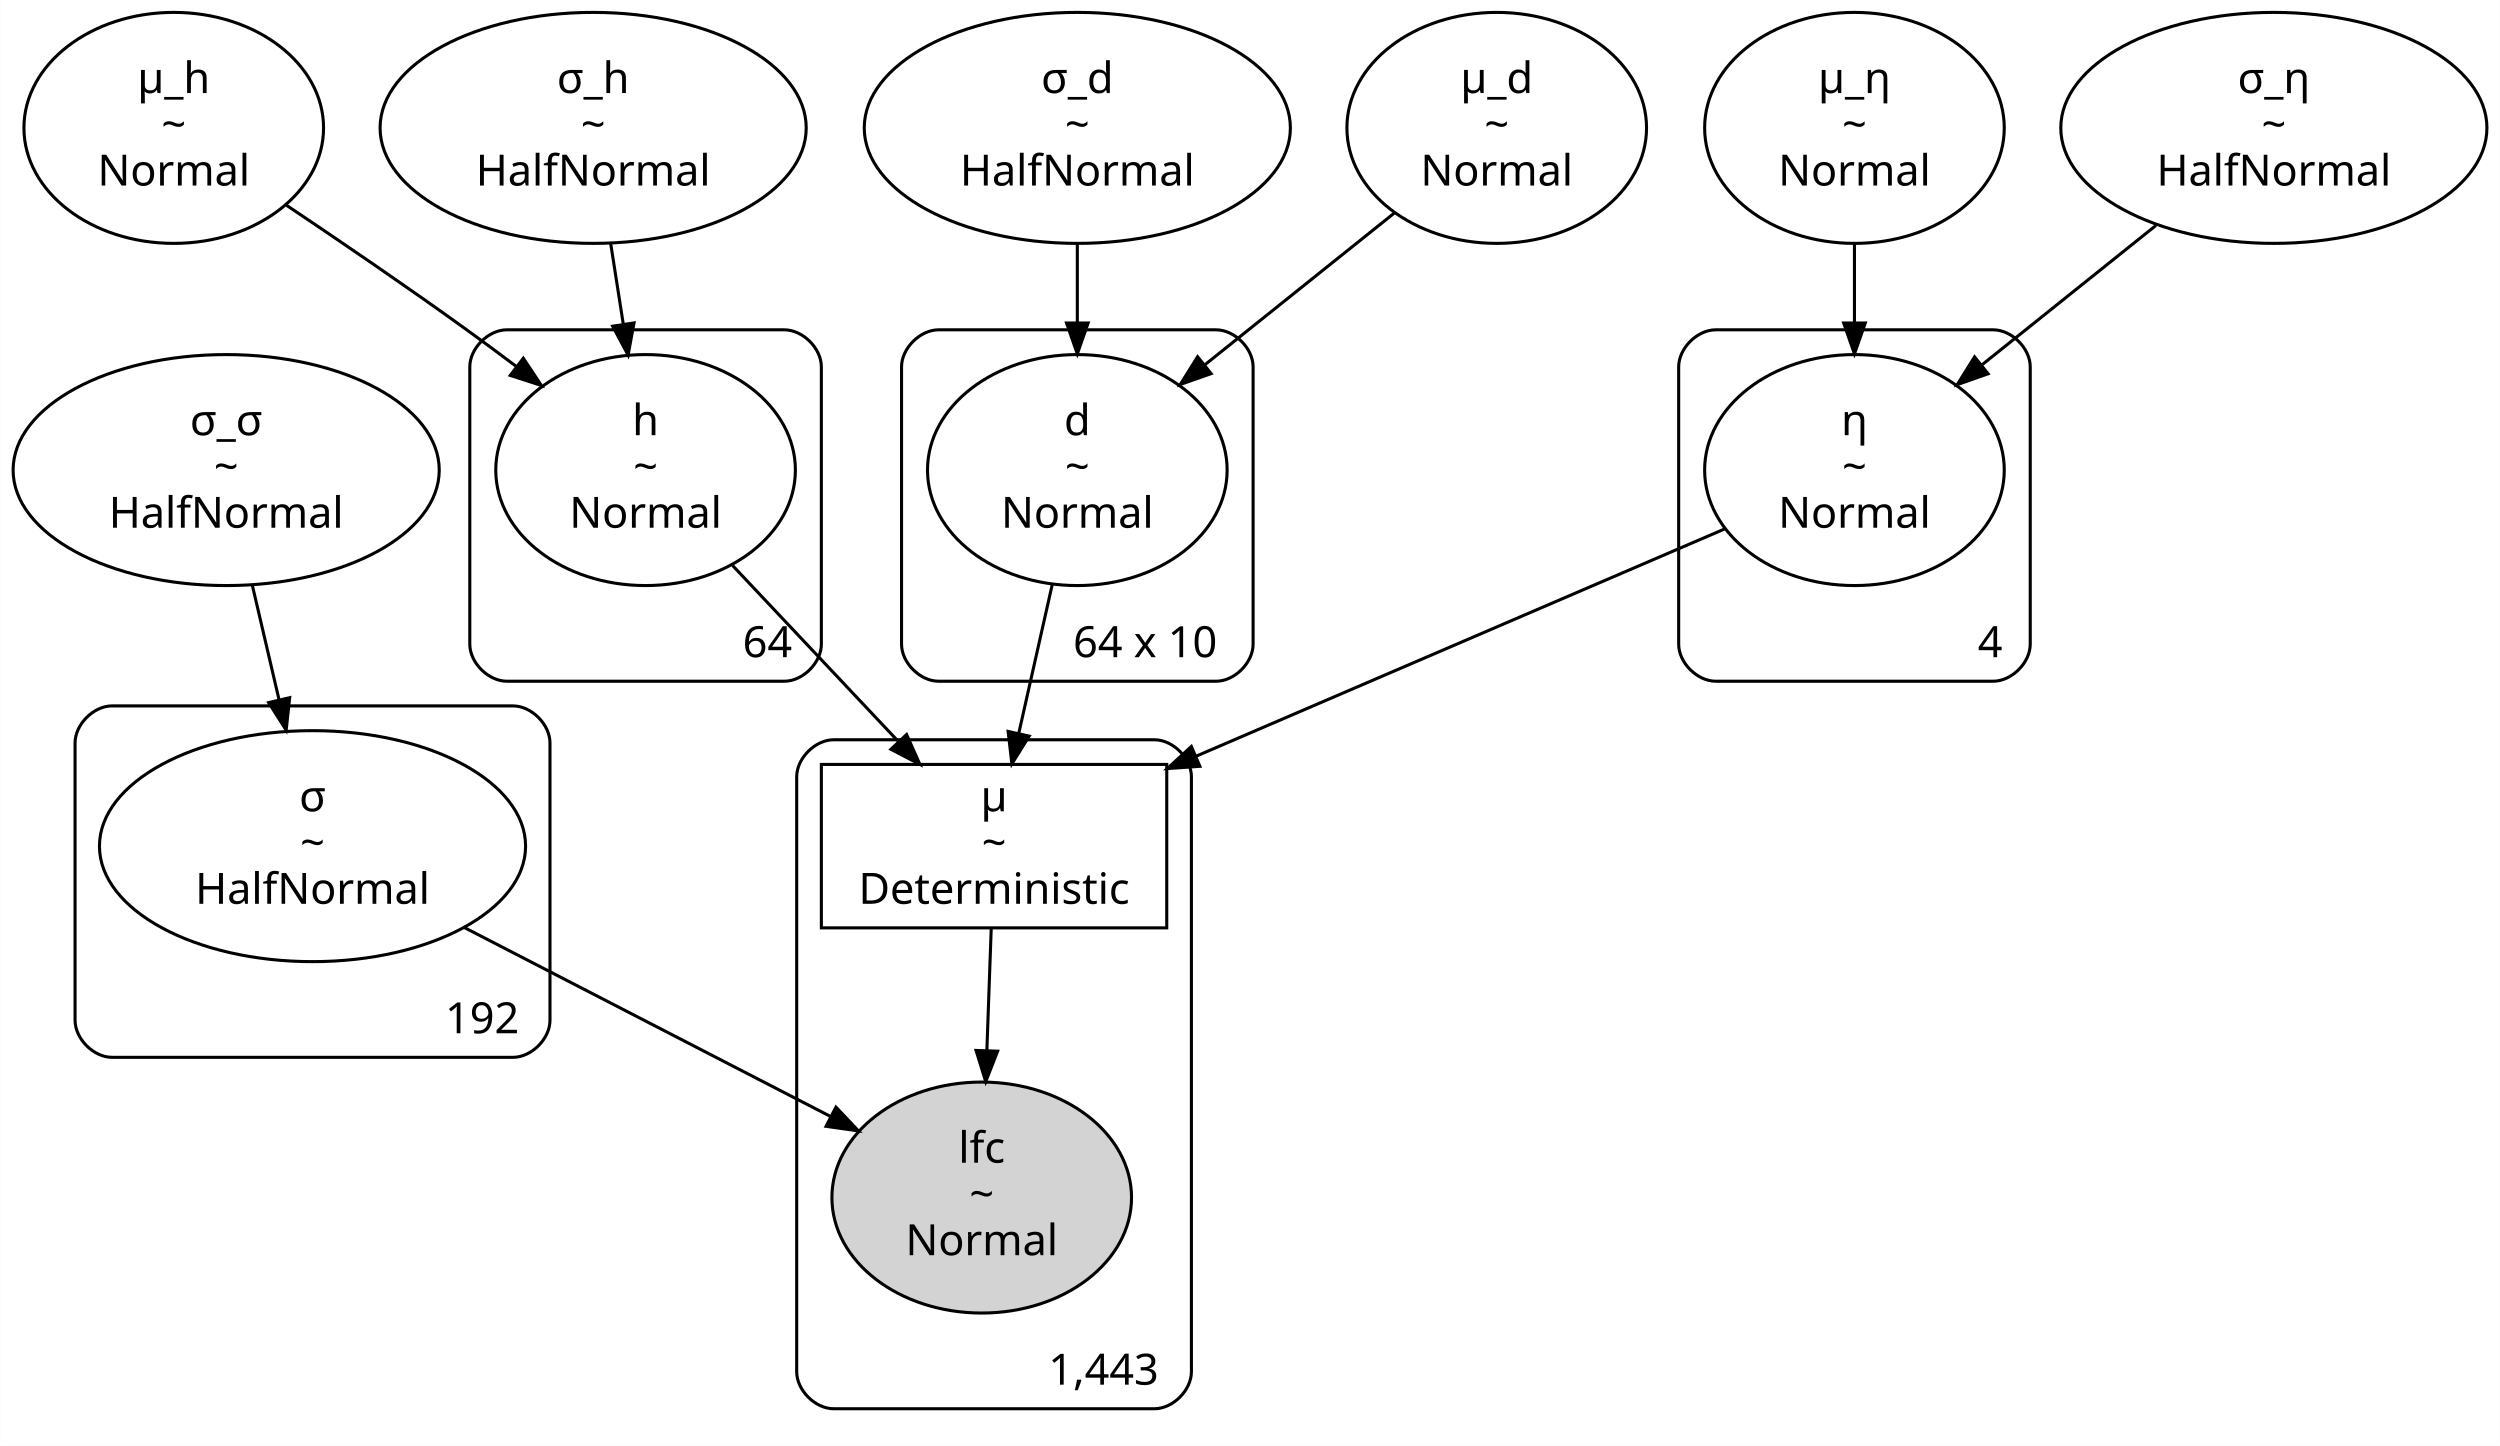
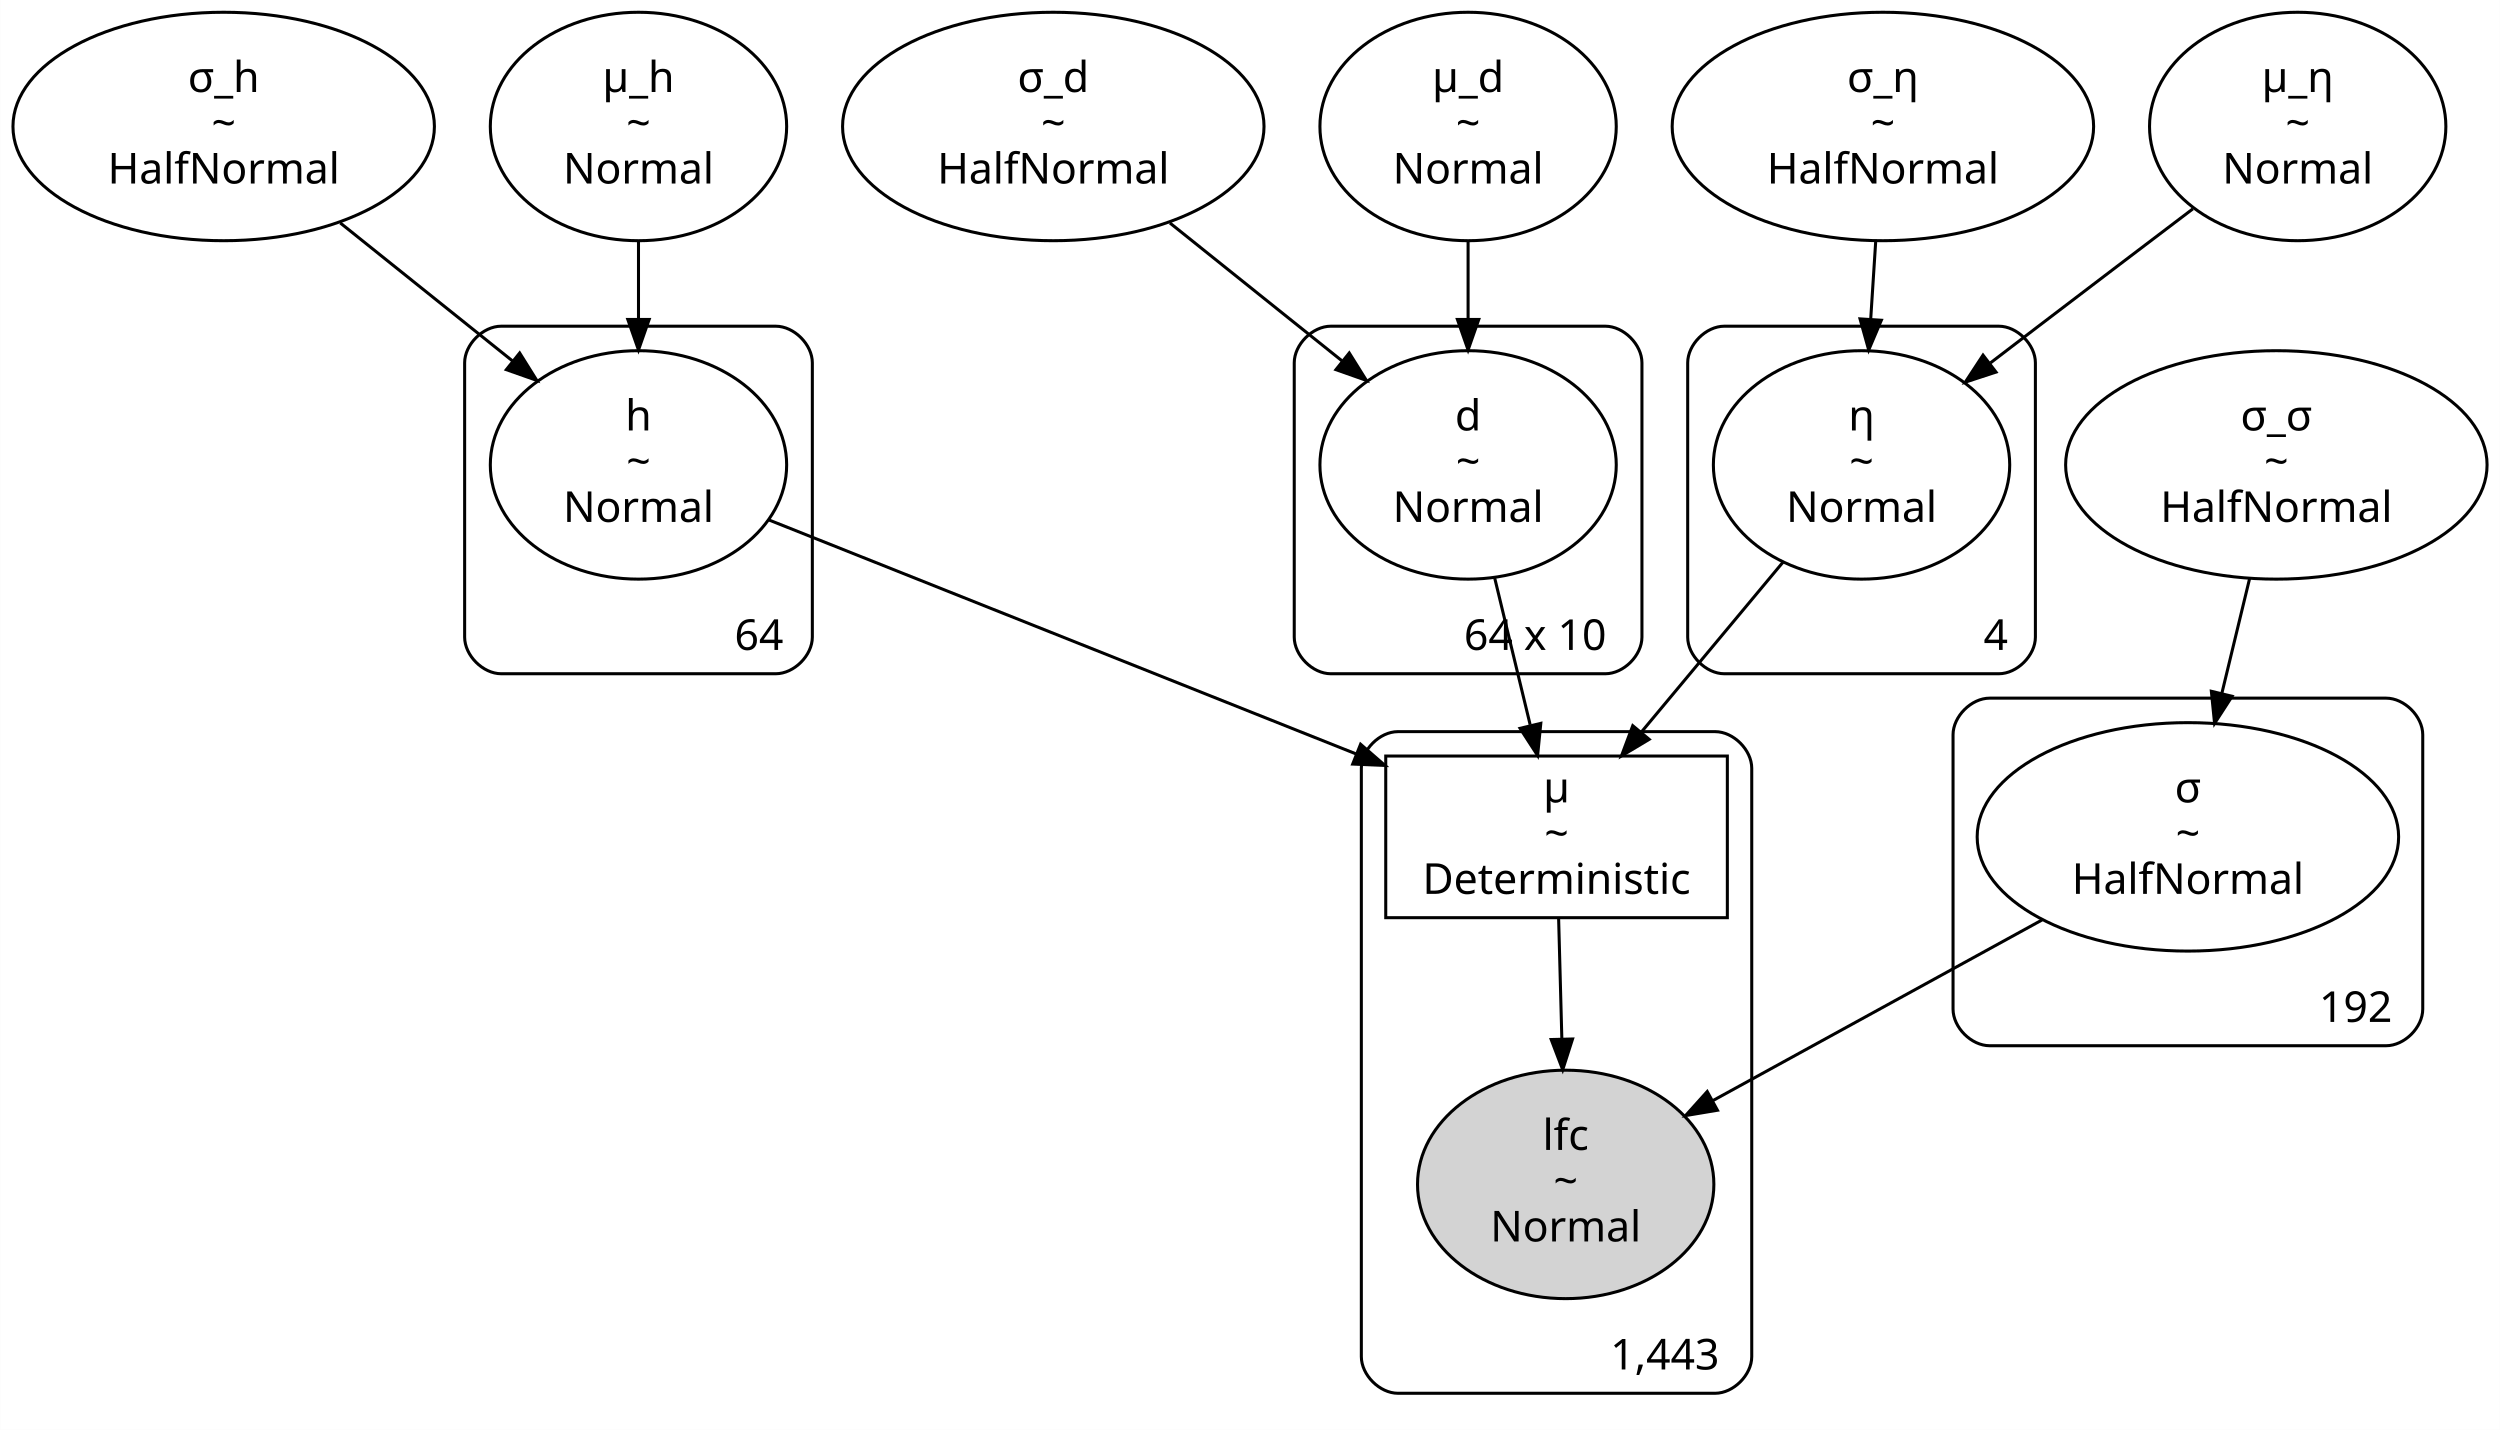
- <svg xmlns="http://www.w3.org/2000/svg" width="811pt" height="469pt" viewBox="0.00 0.00 810.59 468.81">
+ <svg xmlns="http://www.w3.org/2000/svg" width="820pt" height="469pt" viewBox="0.00 0.00 819.59 468.81">
  <g id="graph0" class="graph" transform="scale(1 1) rotate(0) translate(4 464.81)">
-     <polygon fill="white" stroke="transparent" points="-4,4 -4,-464.81 806.59,-464.81 806.59,4 -4,4" />
+     <polygon fill="white" stroke="transparent" points="-4,4 -4,-464.81 815.59,-464.81 815.59,4 -4,4" />
    <g id="clust1" class="cluster">
      <path fill="none" stroke="black" d="M160.3,-243.91C160.3,-243.91 250.3,-243.91 250.3,-243.91 256.3,-243.91 262.3,-249.91 262.3,-255.91 262.3,-255.91 262.3,-345.86 262.3,-345.86 262.3,-351.86 256.3,-357.86 250.3,-357.86 250.3,-357.86 160.3,-357.86 160.3,-357.86 154.3,-357.86 148.3,-351.86 148.3,-345.86 148.3,-345.86 148.3,-255.91 148.3,-255.91 148.3,-249.91 154.3,-243.91 160.3,-243.91" />
      <text text-anchor="middle" x="244.8" y="-251.71" font-family="Times-Roman" font-size="14.00">64</text>
    </g>
    <g id="clust2" class="cluster">
-       <path fill="none" stroke="black" d="M300.3,-243.91C300.3,-243.91 390.3,-243.91 390.3,-243.91 396.3,-243.91 402.3,-249.91 402.3,-255.91 402.3,-255.91 402.3,-345.86 402.3,-345.86 402.3,-351.86 396.3,-357.86 390.3,-357.86 390.3,-357.86 300.3,-357.86 300.3,-357.86 294.3,-357.86 288.3,-351.86 288.3,-345.86 288.3,-345.86 288.3,-255.91 288.3,-255.91 288.3,-249.91 294.3,-243.91 300.3,-243.91" />
-       <text text-anchor="middle" x="367.3" y="-251.71" font-family="Times-Roman" font-size="14.00">64 x 10</text>
+       <path fill="none" stroke="black" d="M432.3,-243.91C432.3,-243.91 522.3,-243.91 522.3,-243.91 528.3,-243.91 534.3,-249.91 534.3,-255.91 534.3,-255.91 534.3,-345.86 534.3,-345.86 534.3,-351.86 528.3,-357.86 522.3,-357.86 522.3,-357.86 432.3,-357.86 432.3,-357.86 426.3,-357.86 420.3,-351.86 420.3,-345.86 420.3,-345.86 420.3,-255.91 420.3,-255.91 420.3,-249.91 426.3,-243.91 432.3,-243.91" />
+       <text text-anchor="middle" x="499.3" y="-251.71" font-family="Times-Roman" font-size="14.00">64 x 10</text>
    </g>
    <g id="clust3" class="cluster">
-       <path fill="none" stroke="black" d="M552.3,-243.91C552.3,-243.91 642.3,-243.91 642.3,-243.91 648.3,-243.91 654.3,-249.91 654.3,-255.91 654.3,-255.91 654.3,-345.86 654.3,-345.86 654.3,-351.86 648.3,-357.86 642.3,-357.86 642.3,-357.86 552.3,-357.86 552.3,-357.86 546.3,-357.86 540.3,-351.86 540.3,-345.86 540.3,-345.86 540.3,-255.91 540.3,-255.91 540.3,-249.91 546.3,-243.91 552.3,-243.91" />
-       <text text-anchor="middle" x="641.3" y="-251.71" font-family="Times-Roman" font-size="14.00">4</text>
+       <path fill="none" stroke="black" d="M561.3,-243.91C561.3,-243.91 651.3,-243.91 651.3,-243.91 657.3,-243.91 663.3,-249.91 663.3,-255.91 663.3,-255.91 663.3,-345.86 663.3,-345.86 663.3,-351.86 657.3,-357.86 651.3,-357.86 651.3,-357.86 561.3,-357.86 561.3,-357.86 555.3,-357.86 549.3,-351.86 549.3,-345.86 549.3,-345.86 549.3,-255.91 549.3,-255.91 549.3,-249.91 555.3,-243.91 561.3,-243.91" />
+       <text text-anchor="middle" x="650.3" y="-251.71" font-family="Times-Roman" font-size="14.00">4</text>
    </g>
    <g id="clust4" class="cluster">
-       <path fill="none" stroke="black" d="M266.3,-8C266.3,-8 370.3,-8 370.3,-8 376.3,-8 382.3,-14 382.3,-20 382.3,-20 382.3,-212.93 382.3,-212.93 382.3,-218.93 376.3,-224.93 370.3,-224.93 370.3,-224.93 266.3,-224.93 266.3,-224.93 260.3,-224.93 254.3,-218.93 254.3,-212.93 254.3,-212.93 254.3,-20 254.3,-20 254.3,-14 260.3,-8 266.3,-8" />
-       <text text-anchor="middle" x="353.8" y="-15.8" font-family="Times-Roman" font-size="14.00">1,443</text>
+       <path fill="none" stroke="black" d="M454.3,-8C454.3,-8 558.3,-8 558.3,-8 564.3,-8 570.3,-14 570.3,-20 570.3,-20 570.3,-212.93 570.3,-212.93 570.3,-218.93 564.3,-224.93 558.3,-224.93 558.3,-224.93 454.3,-224.93 454.3,-224.93 448.3,-224.93 442.3,-218.93 442.3,-212.93 442.3,-212.93 442.3,-20 442.3,-20 442.3,-14 448.3,-8 454.3,-8" />
+       <text text-anchor="middle" x="541.8" y="-15.8" font-family="Times-Roman" font-size="14.00">1,443</text>
    </g>
    <g id="clust5" class="cluster">
-       <path fill="none" stroke="black" d="M32.3,-121.95C32.3,-121.95 162.3,-121.95 162.3,-121.95 168.3,-121.95 174.3,-127.95 174.3,-133.95 174.3,-133.95 174.3,-223.91 174.3,-223.91 174.3,-229.91 168.3,-235.91 162.3,-235.91 162.3,-235.91 32.3,-235.91 32.3,-235.91 26.3,-235.91 20.3,-229.91 20.3,-223.91 20.3,-223.91 20.3,-133.95 20.3,-133.95 20.3,-127.95 26.3,-121.95 32.3,-121.95" />
-       <text text-anchor="middle" x="152.3" y="-129.75" font-family="Times-Roman" font-size="14.00">192</text>
+       <path fill="none" stroke="black" d="M648.3,-121.95C648.3,-121.95 778.3,-121.95 778.3,-121.95 784.3,-121.95 790.3,-127.95 790.3,-133.95 790.3,-133.95 790.3,-223.91 790.3,-223.91 790.3,-229.91 784.3,-235.91 778.3,-235.91 778.3,-235.91 648.3,-235.91 648.3,-235.91 642.3,-235.91 636.3,-229.91 636.3,-223.91 636.3,-223.91 636.3,-133.95 636.3,-133.95 636.3,-127.95 642.3,-121.95 648.3,-121.95" />
+       <text text-anchor="middle" x="768.3" y="-129.75" font-family="Times-Roman" font-size="14.00">192</text>
    </g>
    <g id="node1" class="node">
-       <ellipse fill="none" stroke="black" cx="69.3" cy="-312.38" rx="69.09" ry="37.45" />
-       <text text-anchor="middle" x="69.3" y="-323.68" font-family="Times-Roman" font-size="14.00">σ_σ</text>
-       <text text-anchor="middle" x="69.3" y="-308.68" font-family="Times-Roman" font-size="14.00">~</text>
-       <text text-anchor="middle" x="69.3" y="-293.68" font-family="Times-Roman" font-size="14.00">HalfNormal</text>
-     </g>
-     <g id="node13" class="node">
-       <ellipse fill="none" stroke="black" cx="97.3" cy="-190.43" rx="69.09" ry="37.45" />
-       <text text-anchor="middle" x="97.3" y="-201.73" font-family="Times-Roman" font-size="14.00">σ</text>
-       <text text-anchor="middle" x="97.3" y="-186.73" font-family="Times-Roman" font-size="14.00">~</text>
-       <text text-anchor="middle" x="97.3" y="-171.73" font-family="Times-Roman" font-size="14.00">HalfNormal</text>
-     </g>
-     <g id="edge10" class="edge">
-       <path fill="none" stroke="black" d="M77.77,-275.07C80.49,-263.43 83.54,-250.38 86.4,-238.11" />
-       <polygon fill="black" stroke="black" points="89.89,-238.57 88.75,-228.04 83.07,-236.98 89.89,-238.57" />
-     </g>
-     <g id="node2" class="node">
-       <ellipse fill="none" stroke="black" cx="52.3" cy="-423.34" rx="48.58" ry="37.45" />
-       <text text-anchor="middle" x="52.3" y="-434.64" font-family="Times-Roman" font-size="14.00">μ_h</text>
-       <text text-anchor="middle" x="52.3" y="-419.64" font-family="Times-Roman" font-size="14.00">~</text>
-       <text text-anchor="middle" x="52.3" y="-404.64" font-family="Times-Roman" font-size="14.00">Normal</text>
+       <ellipse fill="none" stroke="black" cx="69.3" cy="-423.34" rx="69.09" ry="37.45" />
+       <text text-anchor="middle" x="69.3" y="-434.64" font-family="Times-Roman" font-size="14.00">σ_h</text>
+       <text text-anchor="middle" x="69.3" y="-419.64" font-family="Times-Roman" font-size="14.00">~</text>
+       <text text-anchor="middle" x="69.3" y="-404.64" font-family="Times-Roman" font-size="14.00">HalfNormal</text>
    </g>
    <g id="node8" class="node">
      <ellipse fill="none" stroke="black" cx="205.3" cy="-312.38" rx="48.58" ry="37.45" />
      <text text-anchor="middle" x="205.3" y="-323.68" font-family="Times-Roman" font-size="14.00">h</text>
      <text text-anchor="middle" x="205.3" y="-308.68" font-family="Times-Roman" font-size="14.00">~</text>
      <text text-anchor="middle" x="205.3" y="-293.68" font-family="Times-Roman" font-size="14.00">Normal</text>
    </g>
-     <g id="edge2" class="edge">
-       <path fill="none" stroke="black" d="M88.73,-398.33C106.55,-386.4 128.23,-371.63 147.3,-357.86 152.5,-354.11 157.9,-350.1 163.23,-346.09" />
-       <polygon fill="black" stroke="black" points="165.65,-348.65 171.5,-339.82 161.42,-343.07 165.65,-348.65" />
+     <g id="edge1" class="edge">
+       <path fill="none" stroke="black" d="M107.54,-391.7C125.12,-377.62 146,-360.89 163.94,-346.51" />
+       <polygon fill="black" stroke="black" points="166.34,-349.08 171.96,-340.09 161.97,-343.61 166.34,-349.08" />
+     </g>
+     <g id="node2" class="node">
+       <ellipse fill="none" stroke="black" cx="613.3" cy="-423.34" rx="69.09" ry="37.45" />
+       <text text-anchor="middle" x="613.3" y="-434.64" font-family="Times-Roman" font-size="14.00">σ_η</text>
+       <text text-anchor="middle" x="613.3" y="-419.64" font-family="Times-Roman" font-size="14.00">~</text>
+       <text text-anchor="middle" x="613.3" y="-404.64" font-family="Times-Roman" font-size="14.00">HalfNormal</text>
+     </g>
+     <g id="node10" class="node">
+       <ellipse fill="none" stroke="black" cx="606.3" cy="-312.38" rx="48.58" ry="37.45" />
+       <text text-anchor="middle" x="606.3" y="-323.68" font-family="Times-Roman" font-size="14.00">η</text>
+       <text text-anchor="middle" x="606.3" y="-308.68" font-family="Times-Roman" font-size="14.00">~</text>
+       <text text-anchor="middle" x="606.3" y="-293.68" font-family="Times-Roman" font-size="14.00">Normal</text>
+     </g>
+     <g id="edge6" class="edge">
+       <path fill="none" stroke="black" d="M610.95,-385.75C610.42,-377.58 609.86,-368.8 609.31,-360.27" />
+       <polygon fill="black" stroke="black" points="612.79,-359.81 608.65,-350.06 605.8,-360.26 612.79,-359.81" />
    </g>
    <g id="node3" class="node">
-       <ellipse fill="none" stroke="black" cx="597.3" cy="-423.34" rx="48.58" ry="37.45" />
-       <text text-anchor="middle" x="597.3" y="-434.64" font-family="Times-Roman" font-size="14.00">μ_η</text>
-       <text text-anchor="middle" x="597.3" y="-419.64" font-family="Times-Roman" font-size="14.00">~</text>
-       <text text-anchor="middle" x="597.3" y="-404.64" font-family="Times-Roman" font-size="14.00">Normal</text>
+       <ellipse fill="none" stroke="black" cx="341.3" cy="-423.34" rx="69.09" ry="37.45" />
+       <text text-anchor="middle" x="341.3" y="-434.64" font-family="Times-Roman" font-size="14.00">σ_d</text>
+       <text text-anchor="middle" x="341.3" y="-419.64" font-family="Times-Roman" font-size="14.00">~</text>
+       <text text-anchor="middle" x="341.3" y="-404.64" font-family="Times-Roman" font-size="14.00">HalfNormal</text>
    </g>
-     <g id="node10" class="node">
-       <ellipse fill="none" stroke="black" cx="597.3" cy="-312.38" rx="48.58" ry="37.45" />
-       <text text-anchor="middle" x="597.3" y="-323.68" font-family="Times-Roman" font-size="14.00">η</text>
-       <text text-anchor="middle" x="597.3" y="-308.68" font-family="Times-Roman" font-size="14.00">~</text>
-       <text text-anchor="middle" x="597.3" y="-293.68" font-family="Times-Roman" font-size="14.00">Normal</text>
+     <g id="node9" class="node">
+       <ellipse fill="none" stroke="black" cx="477.3" cy="-312.38" rx="48.58" ry="37.45" />
+       <text text-anchor="middle" x="477.3" y="-323.68" font-family="Times-Roman" font-size="14.00">d</text>
+       <text text-anchor="middle" x="477.3" y="-308.68" font-family="Times-Roman" font-size="14.00">~</text>
+       <text text-anchor="middle" x="477.3" y="-293.68" font-family="Times-Roman" font-size="14.00">Normal</text>
    </g>
-     <g id="edge6" class="edge">
-       <path fill="none" stroke="black" d="M597.3,-385.75C597.3,-377.58 597.3,-368.8 597.3,-360.27" />
-       <polygon fill="black" stroke="black" points="600.8,-360.06 597.3,-350.06 593.8,-360.06 600.8,-360.06" />
+     <g id="edge4" class="edge">
+       <path fill="none" stroke="black" d="M379.54,-391.7C397.12,-377.62 418,-360.89 435.94,-346.51" />
+       <polygon fill="black" stroke="black" points="438.34,-349.08 443.96,-340.09 433.97,-343.61 438.34,-349.08" />
    </g>
    <g id="node4" class="node">
-       <ellipse fill="none" stroke="black" cx="345.3" cy="-423.34" rx="69.09" ry="37.45" />
-       <text text-anchor="middle" x="345.3" y="-434.64" font-family="Times-Roman" font-size="14.00">σ_d</text>
-       <text text-anchor="middle" x="345.3" y="-419.64" font-family="Times-Roman" font-size="14.00">~</text>
-       <text text-anchor="middle" x="345.3" y="-404.64" font-family="Times-Roman" font-size="14.00">HalfNormal</text>
+       <ellipse fill="none" stroke="black" cx="205.3" cy="-423.34" rx="48.58" ry="37.45" />
+       <text text-anchor="middle" x="205.3" y="-434.64" font-family="Times-Roman" font-size="14.00">μ_h</text>
+       <text text-anchor="middle" x="205.3" y="-419.64" font-family="Times-Roman" font-size="14.00">~</text>
+       <text text-anchor="middle" x="205.3" y="-404.64" font-family="Times-Roman" font-size="14.00">Normal</text>
    </g>
-     <g id="node9" class="node">
-       <ellipse fill="none" stroke="black" cx="345.3" cy="-312.38" rx="48.58" ry="37.45" />
-       <text text-anchor="middle" x="345.3" y="-323.68" font-family="Times-Roman" font-size="14.00">d</text>
-       <text text-anchor="middle" x="345.3" y="-308.68" font-family="Times-Roman" font-size="14.00">~</text>
-       <text text-anchor="middle" x="345.3" y="-293.68" font-family="Times-Roman" font-size="14.00">Normal</text>
+     <g id="edge2" class="edge">
+       <path fill="none" stroke="black" d="M205.3,-385.75C205.3,-377.58 205.3,-368.8 205.3,-360.27" />
+       <polygon fill="black" stroke="black" points="208.8,-360.06 205.3,-350.06 201.8,-360.06 208.8,-360.06" />
+     </g>
+     <g id="node5" class="node">
+       <ellipse fill="none" stroke="black" cx="742.3" cy="-312.38" rx="69.09" ry="37.45" />
+       <text text-anchor="middle" x="742.3" y="-323.68" font-family="Times-Roman" font-size="14.00">σ_σ</text>
+       <text text-anchor="middle" x="742.3" y="-308.68" font-family="Times-Roman" font-size="14.00">~</text>
+       <text text-anchor="middle" x="742.3" y="-293.68" font-family="Times-Roman" font-size="14.00">HalfNormal</text>
+     </g>
+     <g id="node13" class="node">
+       <ellipse fill="none" stroke="black" cx="713.3" cy="-190.43" rx="69.09" ry="37.45" />
+       <text text-anchor="middle" x="713.3" y="-201.73" font-family="Times-Roman" font-size="14.00">σ</text>
+       <text text-anchor="middle" x="713.3" y="-186.73" font-family="Times-Roman" font-size="14.00">~</text>
+       <text text-anchor="middle" x="713.3" y="-171.73" font-family="Times-Roman" font-size="14.00">HalfNormal</text>
+     </g>
+     <g id="edge10" class="edge">
+       <path fill="none" stroke="black" d="M733.52,-275.07C730.65,-263.21 727.43,-249.87 724.41,-237.4" />
+       <polygon fill="black" stroke="black" points="727.8,-236.52 722.05,-227.62 720.99,-238.16 727.8,-236.52" />
+     </g>
+     <g id="node6" class="node">
+       <ellipse fill="none" stroke="black" cx="749.3" cy="-423.34" rx="48.58" ry="37.45" />
+       <text text-anchor="middle" x="749.3" y="-434.64" font-family="Times-Roman" font-size="14.00">μ_η</text>
+       <text text-anchor="middle" x="749.3" y="-419.64" font-family="Times-Roman" font-size="14.00">~</text>
+       <text text-anchor="middle" x="749.3" y="-404.64" font-family="Times-Roman" font-size="14.00">Normal</text>
+     </g>
+     <g id="edge5" class="edge">
+       <path fill="none" stroke="black" d="M714.94,-396.34C699.45,-384.6 680.94,-370.55 664.3,-357.86 659.2,-353.97 653.85,-349.89 648.56,-345.83" />
+       <polygon fill="black" stroke="black" points="650.38,-342.82 640.32,-339.52 646.13,-348.38 650.38,-342.82" />
+     </g>
+     <g id="node7" class="node">
+       <ellipse fill="none" stroke="black" cx="477.3" cy="-423.34" rx="48.58" ry="37.45" />
+       <text text-anchor="middle" x="477.3" y="-434.64" font-family="Times-Roman" font-size="14.00">μ_d</text>
+       <text text-anchor="middle" x="477.3" y="-419.64" font-family="Times-Roman" font-size="14.00">~</text>
+       <text text-anchor="middle" x="477.3" y="-404.64" font-family="Times-Roman" font-size="14.00">Normal</text>
    </g>
    <g id="edge3" class="edge">
-       <path fill="none" stroke="black" d="M345.3,-385.75C345.3,-377.58 345.3,-368.8 345.3,-360.27" />
-       <polygon fill="black" stroke="black" points="348.8,-360.06 345.3,-350.06 341.8,-360.06 348.8,-360.06" />
-     </g>
-     <g id="node5" class="node">
-       <ellipse fill="none" stroke="black" cx="188.3" cy="-423.34" rx="69.09" ry="37.45" />
-       <text text-anchor="middle" x="188.3" y="-434.64" font-family="Times-Roman" font-size="14.00">σ_h</text>
-       <text text-anchor="middle" x="188.3" y="-419.64" font-family="Times-Roman" font-size="14.00">~</text>
-       <text text-anchor="middle" x="188.3" y="-404.64" font-family="Times-Roman" font-size="14.00">HalfNormal</text>
-     </g>
-     <g id="edge1" class="edge">
-       <path fill="none" stroke="black" d="M194,-385.75C195.31,-377.4 196.71,-368.42 198.07,-359.71" />
-       <polygon fill="black" stroke="black" points="201.55,-360.1 199.63,-349.68 194.63,-359.03 201.55,-360.1" />
-     </g>
-     <g id="node6" class="node">
-       <ellipse fill="none" stroke="black" cx="733.3" cy="-423.34" rx="69.09" ry="37.45" />
-       <text text-anchor="middle" x="733.3" y="-434.64" font-family="Times-Roman" font-size="14.00">σ_η</text>
-       <text text-anchor="middle" x="733.3" y="-419.64" font-family="Times-Roman" font-size="14.00">~</text>
-       <text text-anchor="middle" x="733.3" y="-404.64" font-family="Times-Roman" font-size="14.00">HalfNormal</text>
-     </g>
-     <g id="edge5" class="edge">
-       <path fill="none" stroke="black" d="M695.05,-391.7C677.47,-377.62 656.59,-360.89 638.65,-346.51" />
-       <polygon fill="black" stroke="black" points="640.63,-343.61 630.64,-340.09 636.25,-349.08 640.63,-343.61" />
-     </g>
-     <g id="node7" class="node">
-       <ellipse fill="none" stroke="black" cx="481.3" cy="-423.34" rx="48.58" ry="37.45" />
-       <text text-anchor="middle" x="481.3" y="-434.64" font-family="Times-Roman" font-size="14.00">μ_d</text>
-       <text text-anchor="middle" x="481.3" y="-419.64" font-family="Times-Roman" font-size="14.00">~</text>
-       <text text-anchor="middle" x="481.3" y="-404.64" font-family="Times-Roman" font-size="14.00">Normal</text>
-     </g>
-     <g id="edge4" class="edge">
-       <path fill="none" stroke="black" d="M448.03,-395.68C429.5,-380.84 406.28,-362.24 386.6,-346.48" />
-       <polygon fill="black" stroke="black" points="388.69,-343.66 378.69,-340.14 384.31,-349.12 388.69,-343.66" />
+       <path fill="none" stroke="black" d="M477.3,-385.75C477.3,-377.58 477.3,-368.8 477.3,-360.27" />
+       <polygon fill="black" stroke="black" points="480.8,-360.06 477.3,-350.06 473.8,-360.06 480.8,-360.06" />
    </g>
    <g id="node12" class="node">
-       <polygon fill="none" stroke="black" points="374.3,-216.93 262.3,-216.93 262.3,-163.93 374.3,-163.93 374.3,-216.93" />
-       <text text-anchor="middle" x="318.3" y="-201.73" font-family="Times-Roman" font-size="14.00">μ</text>
-       <text text-anchor="middle" x="318.3" y="-186.73" font-family="Times-Roman" font-size="14.00">~</text>
-       <text text-anchor="middle" x="318.3" y="-171.73" font-family="Times-Roman" font-size="14.00">Deterministic</text>
+       <polygon fill="none" stroke="black" points="562.3,-216.93 450.3,-216.93 450.3,-163.93 562.3,-163.93 562.3,-216.93" />
+       <text text-anchor="middle" x="506.3" y="-201.73" font-family="Times-Roman" font-size="14.00">μ</text>
+       <text text-anchor="middle" x="506.3" y="-186.73" font-family="Times-Roman" font-size="14.00">~</text>
+       <text text-anchor="middle" x="506.3" y="-171.73" font-family="Times-Roman" font-size="14.00">Deterministic</text>
+     </g>
+     <g id="edge8" class="edge">
+       <path fill="none" stroke="black" d="M248.1,-294.32C298.3,-274.32 382.07,-240.94 440.53,-217.64" />
+       <polygon fill="black" stroke="black" points="442.05,-220.8 450.05,-213.85 439.46,-214.3 442.05,-220.8" />
    </g>
    <g id="edge9" class="edge">
-       <path fill="none" stroke="black" d="M233.52,-281.42C249.88,-264.06 270.5,-242.17 287.31,-224.33" />
-       <polygon fill="black" stroke="black" points="289.94,-226.63 294.25,-216.95 284.85,-221.83 289.94,-226.63" />
+       <path fill="none" stroke="black" d="M486,-275.39C489.68,-260.14 493.97,-242.41 497.65,-227.19" />
+       <polygon fill="black" stroke="black" points="501.14,-227.65 500.09,-217.11 494.34,-226.01 501.14,-227.65" />
    </g>
    <g id="edge7" class="edge">
-       <path fill="none" stroke="black" d="M337.2,-275.39C333.76,-260.14 329.77,-242.41 326.35,-227.19" />
-       <polygon fill="black" stroke="black" points="329.69,-226.1 324.08,-217.11 322.86,-227.63 329.69,-226.1" />
-     </g>
-     <g id="edge8" class="edge">
-       <path fill="none" stroke="black" d="M555.23,-293.3C509.77,-273.75 436.76,-242.36 383.79,-219.59" />
-       <polygon fill="black" stroke="black" points="385.04,-216.32 374.47,-215.58 382.28,-222.75 385.04,-216.32" />
+       <path fill="none" stroke="black" d="M580.54,-280.49C566.29,-263.4 548.57,-242.14 534.02,-224.68" />
+       <polygon fill="black" stroke="black" points="536.67,-222.4 527.58,-216.96 531.29,-226.88 536.67,-222.4" />
    </g>
    <g id="node11" class="node">
-       <ellipse fill="lightgrey" stroke="black" cx="314.3" cy="-76.48" rx="48.58" ry="37.45" />
-       <text text-anchor="middle" x="314.3" y="-87.78" font-family="Times-Roman" font-size="14.00">lfc</text>
-       <text text-anchor="middle" x="314.3" y="-72.78" font-family="Times-Roman" font-size="14.00">~</text>
-       <text text-anchor="middle" x="314.3" y="-57.78" font-family="Times-Roman" font-size="14.00">Normal</text>
+       <ellipse fill="lightgrey" stroke="black" cx="509.3" cy="-76.48" rx="48.58" ry="37.45" />
+       <text text-anchor="middle" x="509.3" y="-87.78" font-family="Times-Roman" font-size="14.00">lfc</text>
+       <text text-anchor="middle" x="509.3" y="-72.78" font-family="Times-Roman" font-size="14.00">~</text>
+       <text text-anchor="middle" x="509.3" y="-57.78" font-family="Times-Roman" font-size="14.00">Normal</text>
    </g>
    <g id="edge12" class="edge">
-       <path fill="none" stroke="black" d="M317.38,-163.75C316.96,-152.02 316.45,-137.75 315.97,-124.22" />
-       <polygon fill="black" stroke="black" points="319.46,-123.94 315.6,-114.07 312.46,-124.19 319.46,-123.94" />
+       <path fill="none" stroke="black" d="M506.98,-163.75C507.3,-152.02 507.68,-137.75 508.04,-124.22" />
+       <polygon fill="black" stroke="black" points="511.55,-124.16 508.32,-114.07 504.55,-123.98 511.55,-124.16" />
    </g>
    <g id="edge11" class="edge">
-       <path fill="none" stroke="black" d="M146.54,-164.03C182.01,-145.73 229.67,-121.14 265.12,-102.85" />
-       <polygon fill="black" stroke="black" points="267.03,-105.8 274.32,-98.1 263.82,-99.58 267.03,-105.8" />
+       <path fill="none" stroke="black" d="M665.47,-163.18C632.96,-145.34 590.11,-121.82 557.52,-103.94" />
+       <polygon fill="black" stroke="black" points="559.06,-100.8 548.61,-99.05 555.7,-106.93 559.06,-100.8" />
    </g>
  </g>
</svg>
